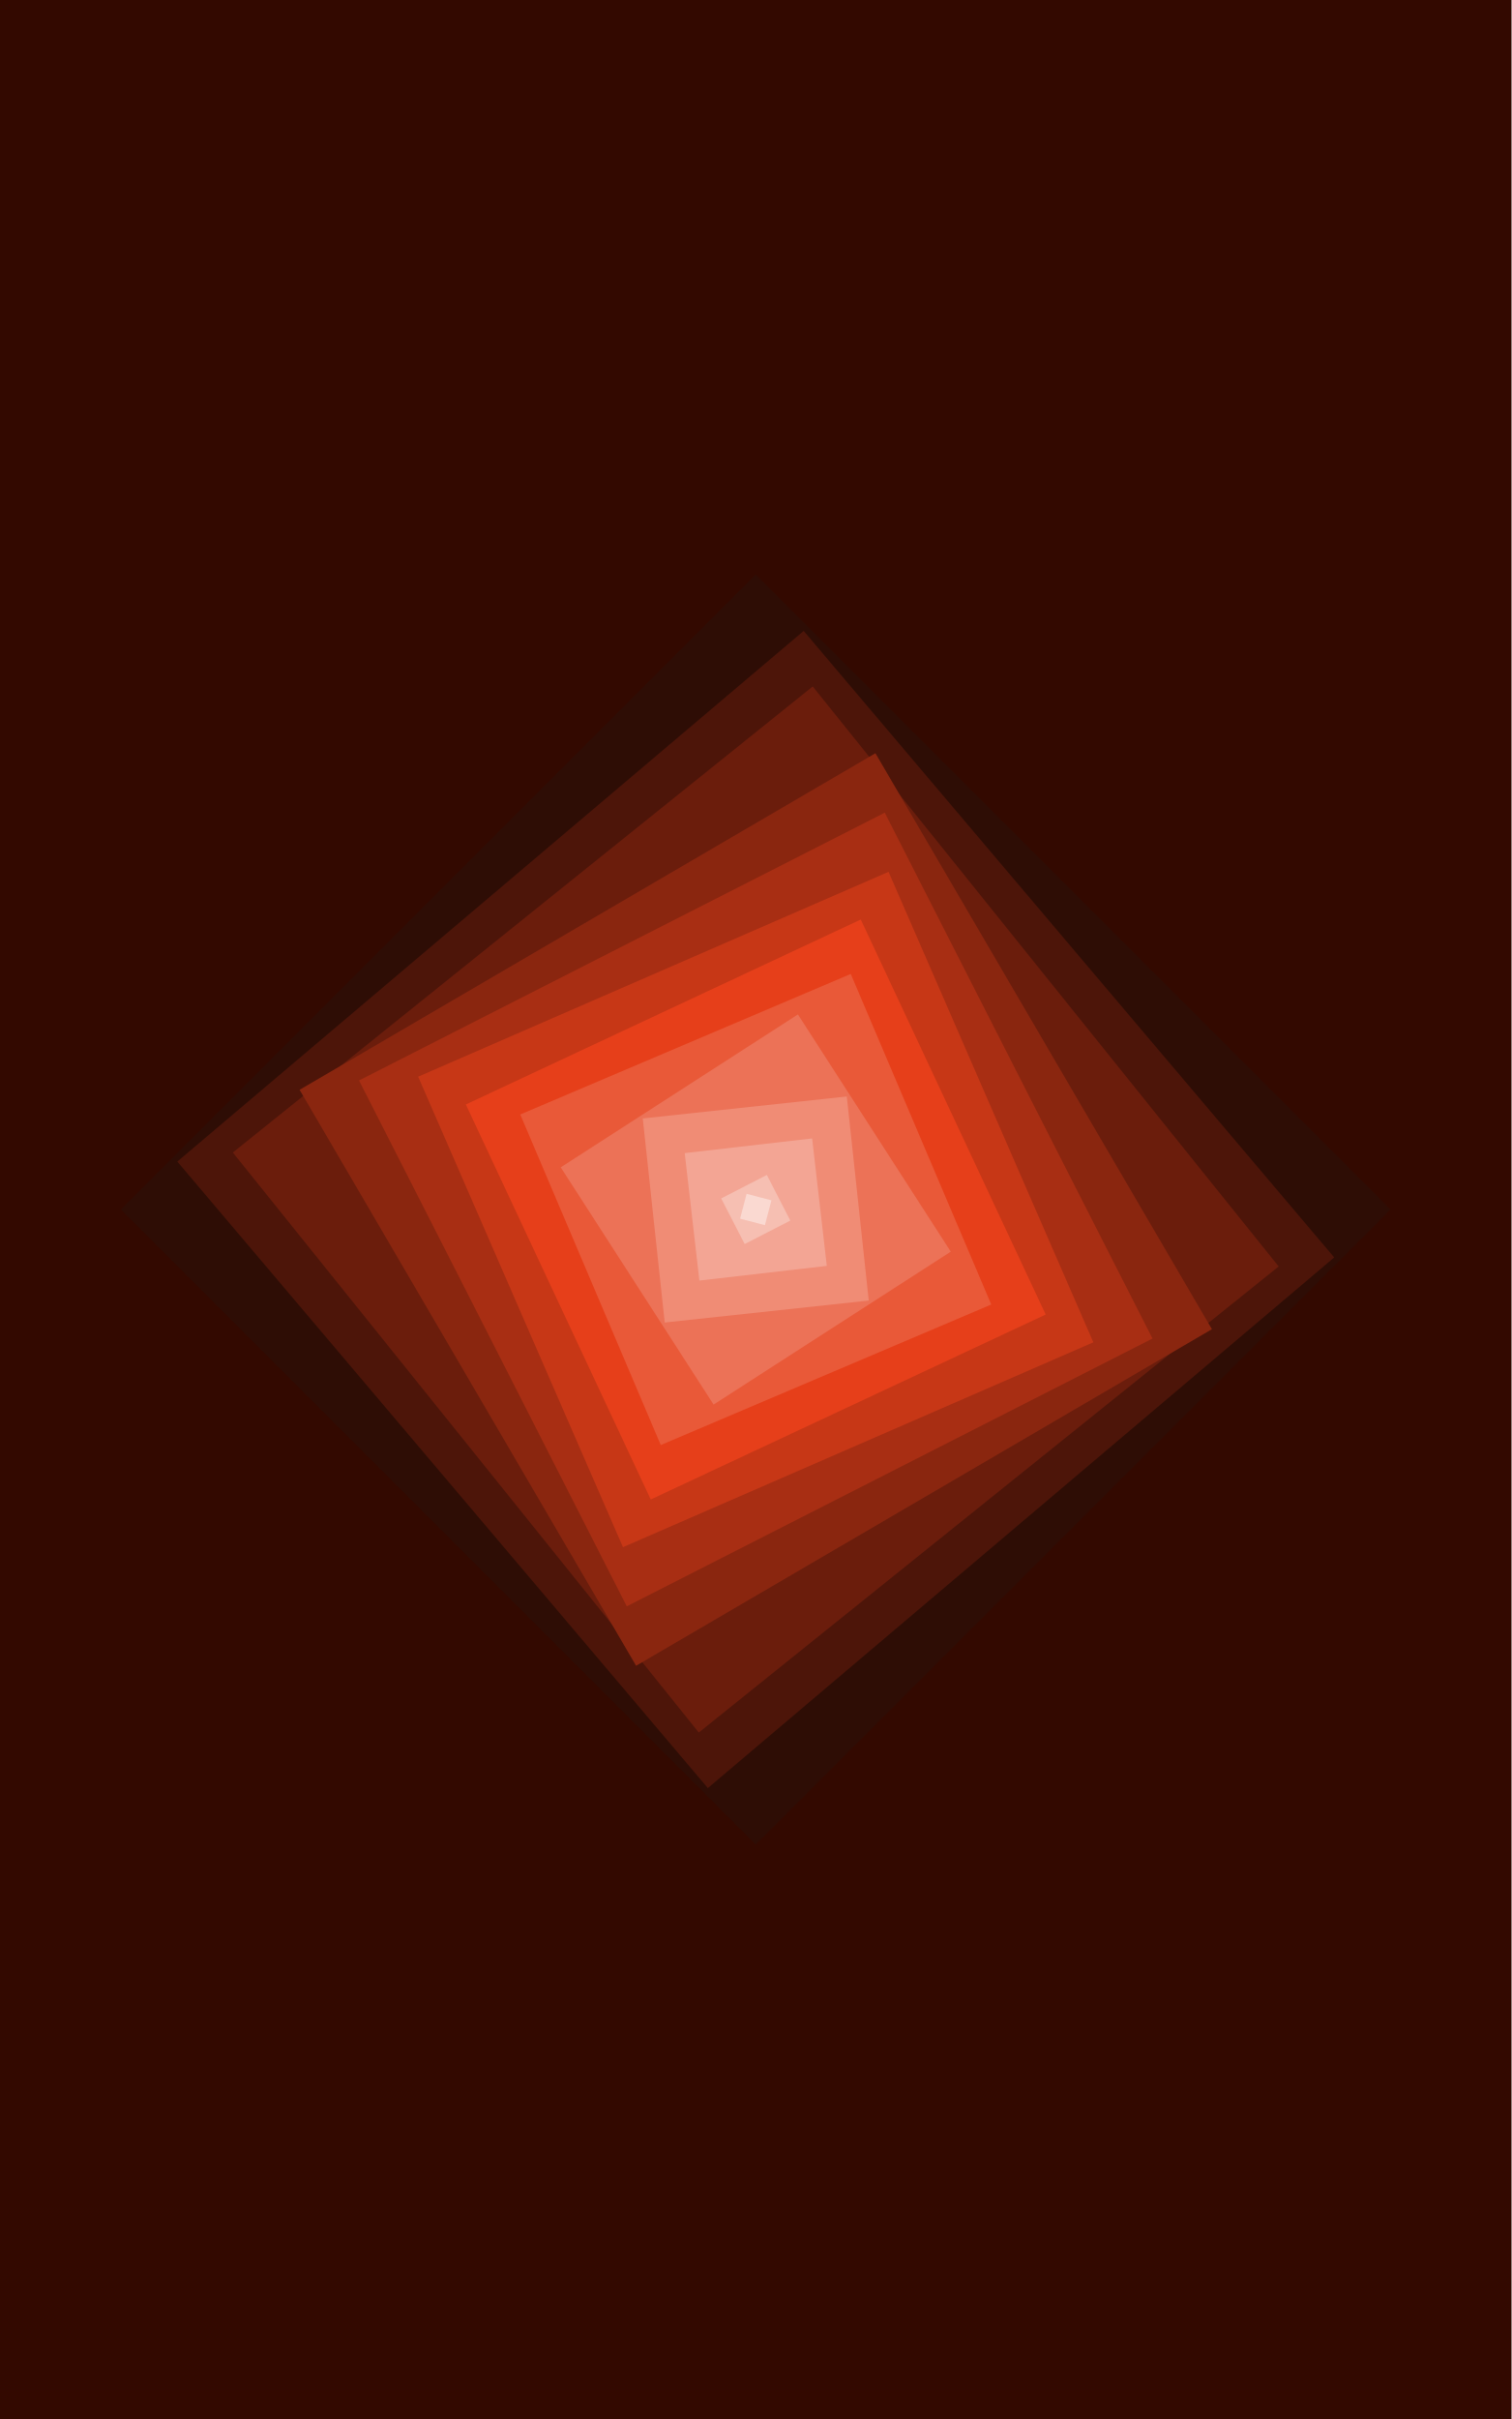
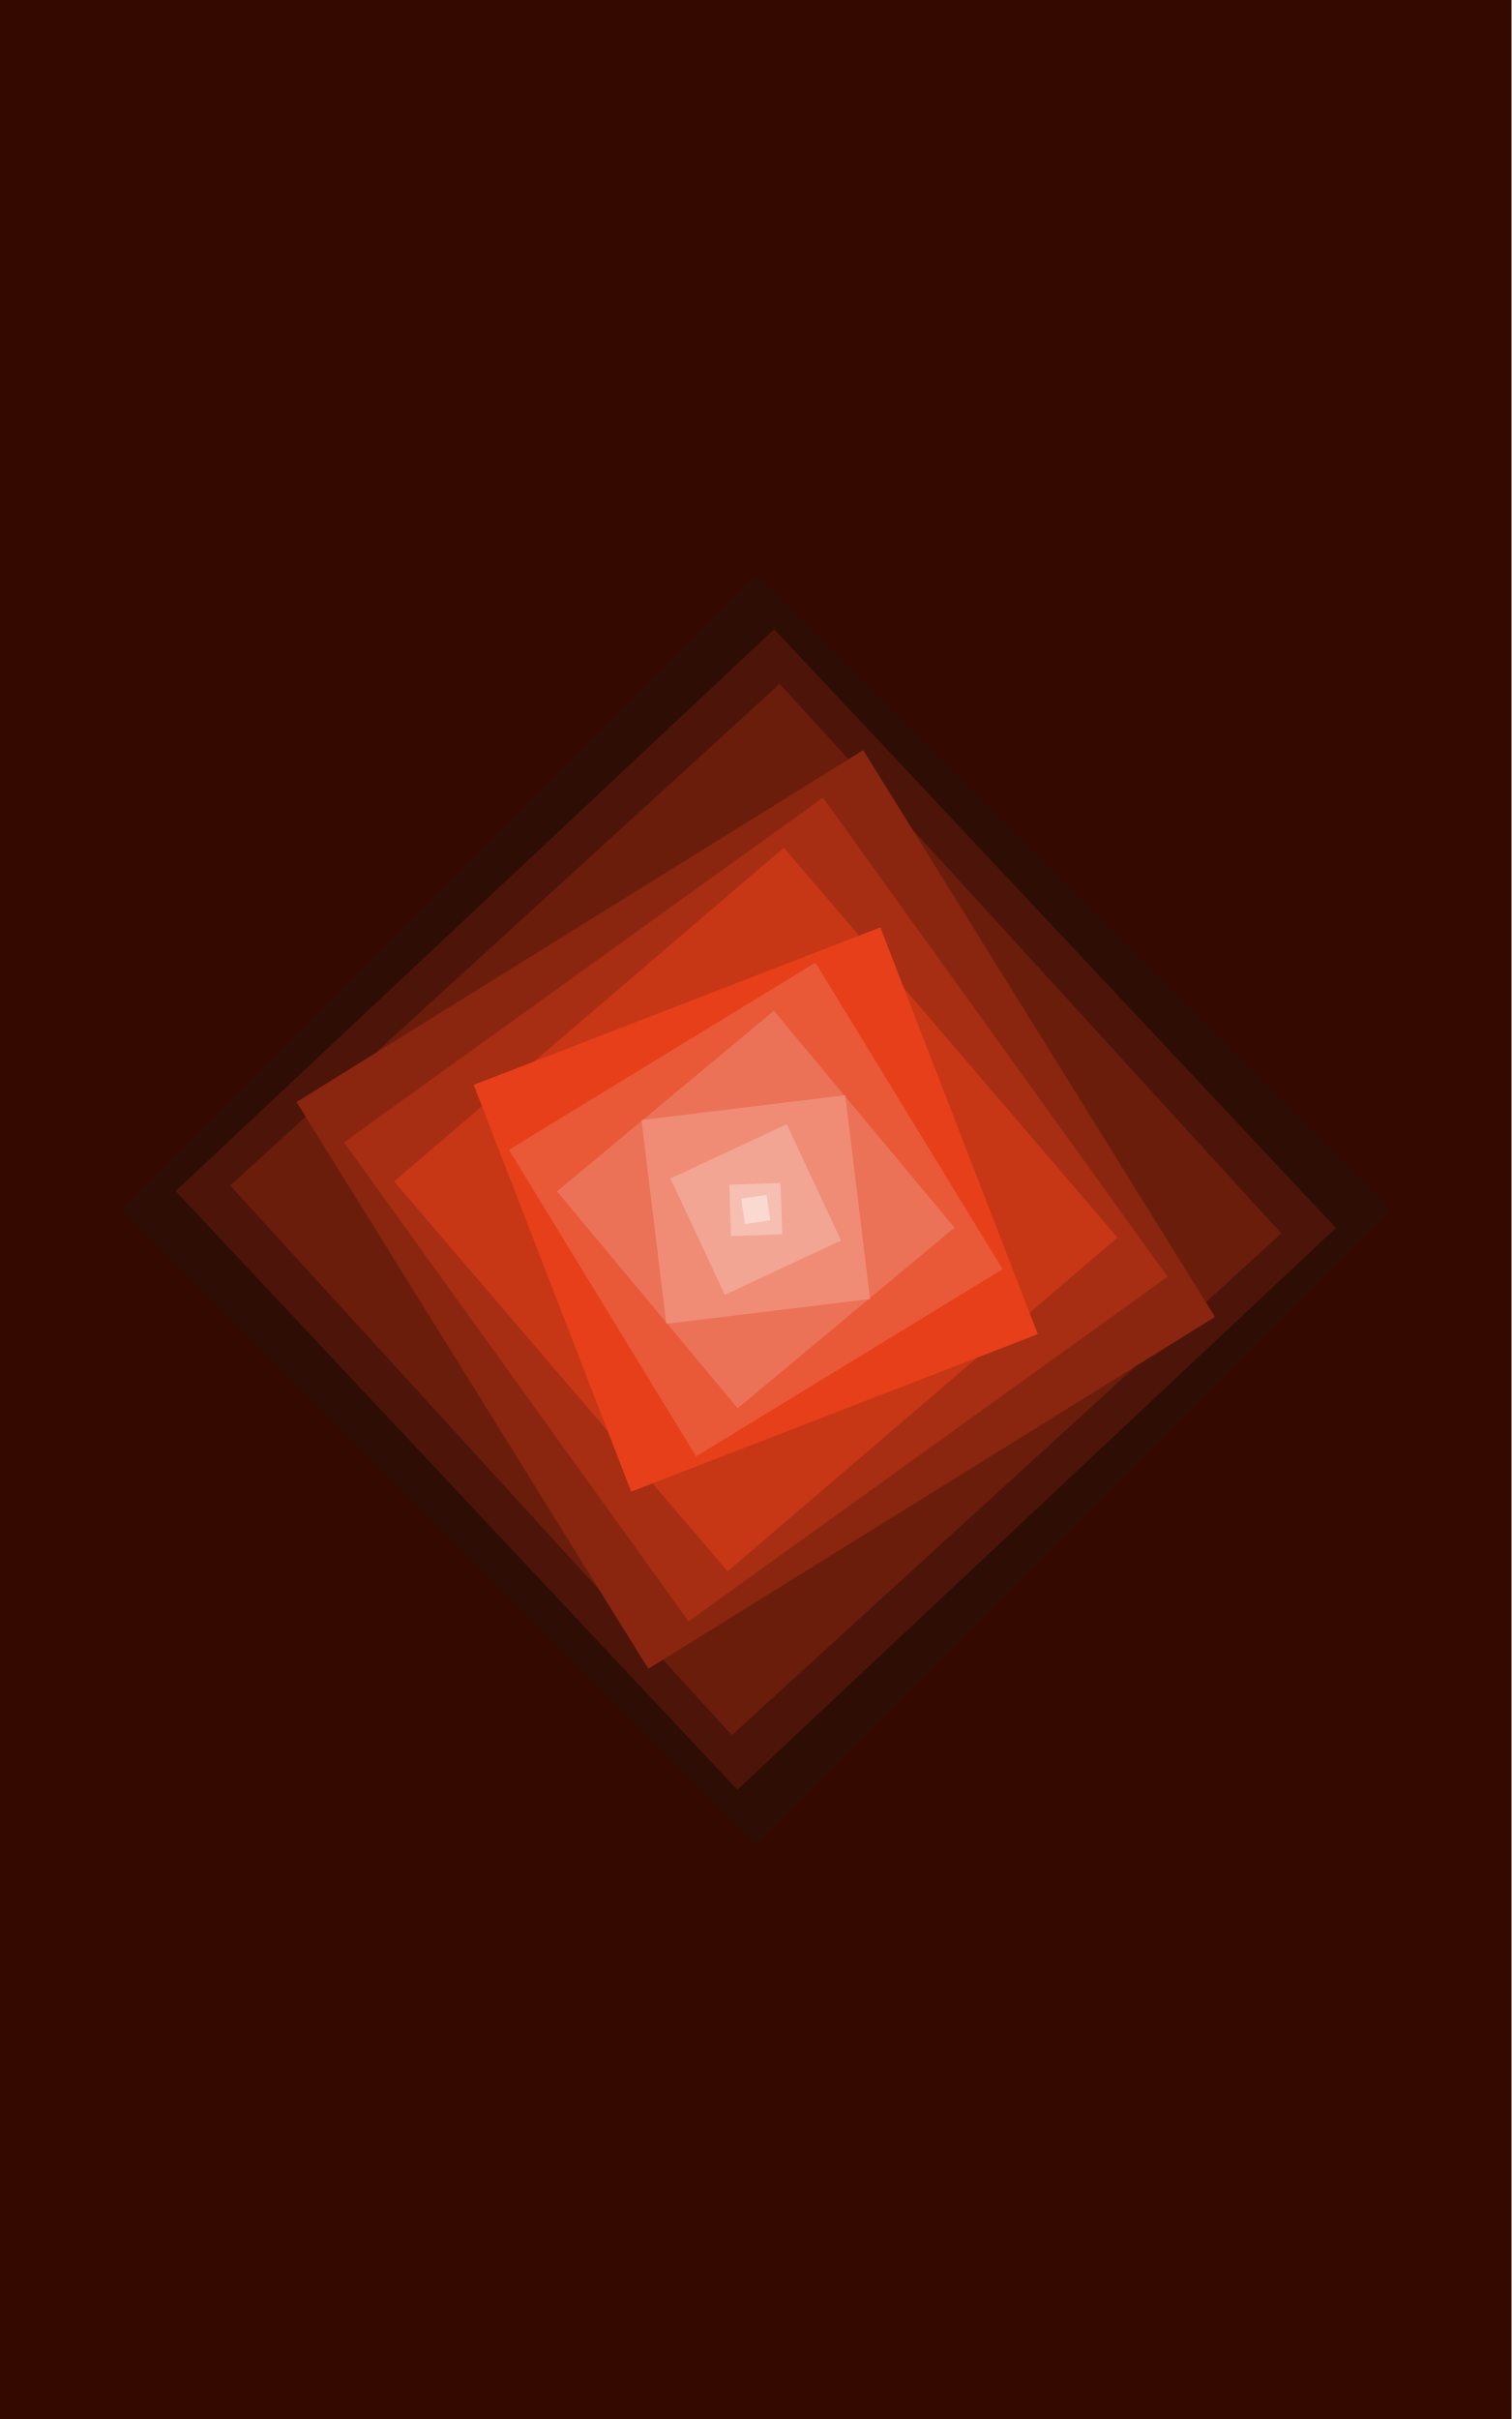
<svg xmlns="http://www.w3.org/2000/svg" viewBox="0 0 500 800" width="500" height="800" version="1.1">
  <rect width="500" height="800" fill="hsl(10,100%, 10%)" />
  <path d="M460,400L250,610L40,400L250,190z" fill="hsl(11,80%, 10%  )" />
-   <path d="M441.345,415.85L234.15,591.345L58.655,384.15L265.85,208.655z" fill="hsl(11,80%, 16.667%  )" />
-   <path d="M422.977,418.842L231.158,572.977L77.023,381.158L268.842,227.023z" fill="hsl(11,80%, 23.333%  )" />
-   <path d="M400.894,439.585L210.415,550.894L99.106,360.415L289.585,249.106z" fill="hsl(11,80%, 30%  )" />
-   <path d="M381.237,442.672L207.328,531.237L118.763,357.328L292.672,268.763z" fill="hsl(11,80%, 36.667%  )" />
-   <path d="M361.673,443.922L206.078,511.673L138.327,356.078L293.922,288.327z" fill="hsl(11,80%, 43.333%  )" />
-   <path d="M345.903,434.737L215.263,495.903L154.097,365.263L284.737,304.097z" fill="hsl(11,80%, 50%  )" />
-   <path d="M327.901,431.424L218.576,477.901L172.099,368.576L281.424,322.099z" fill="hsl(11,80%, 56.667%  )" />
-   <path d="M314.51,413.946L236.054,464.51L185.49,386.054L263.946,335.49z" fill="hsl(11,80%, 63.333%  )" />
-   <path d="M287.379,430.113L219.887,437.379L212.621,369.887L280.113,362.621z" fill="hsl(11,80%, 70%  )" />
-   <path d="M273.499,418.649L231.351,423.499L226.501,381.351L268.649,376.501z" fill="hsl(11,80%, 76.667%  )" />
-   <path d="M261.427,403.665L246.335,411.427L238.573,396.335L253.665,388.573z" fill="hsl(11,80%, 83.333%  )" />
-   <path d="M246.971,394.821L255.179,396.971L253.029,405.179L244.821,403.029z" fill="hsl(11,80%, 90%  )" />
+   <path d="M441.904,406.085L243.915,591.904L58.096,393.915L256.085,208.096z" fill="hsl(11,80%, 16.667%  )" />
+   <path d="M423.82,407.905L242.095,573.82L76.18,392.095L257.905,226.18z" fill="hsl(11,80%, 23.333%  )" />
+   <path d="M401.9,435.532L214.468,551.9L98.1,364.468L285.532,248.1z" fill="hsl(11,80%, 30%  )" />
+   <path d="M386.199,422.224L227.776,536.199L113.801,377.776L272.224,263.801z" fill="hsl(11,80%, 36.667%  )" />
+   <path d="M369.641,409.278L240.722,519.641L130.359,390.722L259.278,280.359z" fill="hsl(11,80%, 43.333%  )" />
+   <path d="M343.3,441.22L208.78,493.3L156.7,358.78L291.22,306.7z" fill="hsl(11,80%, 50%  )" />
+   <path d="M331.647,419.744L230.256,481.647L168.353,380.256L269.744,318.353z" fill="hsl(11,80%, 56.667%  )" />
+   <path d="M315.727,405.995L244.005,465.727L184.273,394.005L255.995,334.273z" fill="hsl(11,80%, 63.333%  )" />
+   <path d="M287.797,429.587L220.413,437.797L212.203,370.413L279.587,362.203z" fill="hsl(11,80%, 70%  )" />
+   <path d="M278.2,410.237L239.763,428.2L221.8,389.763L260.237,371.8z" fill="hsl(11,80%, 76.667%  )" />
+   <path d="M258.78,408.18L241.82,408.78L241.22,391.82L258.18,391.22z" fill="hsl(11,80%, 83.333%  )" />
+   <path d="M245.187,396.417L253.583,395.187L254.813,403.583L246.417,404.813z" fill="hsl(11,80%, 90%  )" />
</svg>
